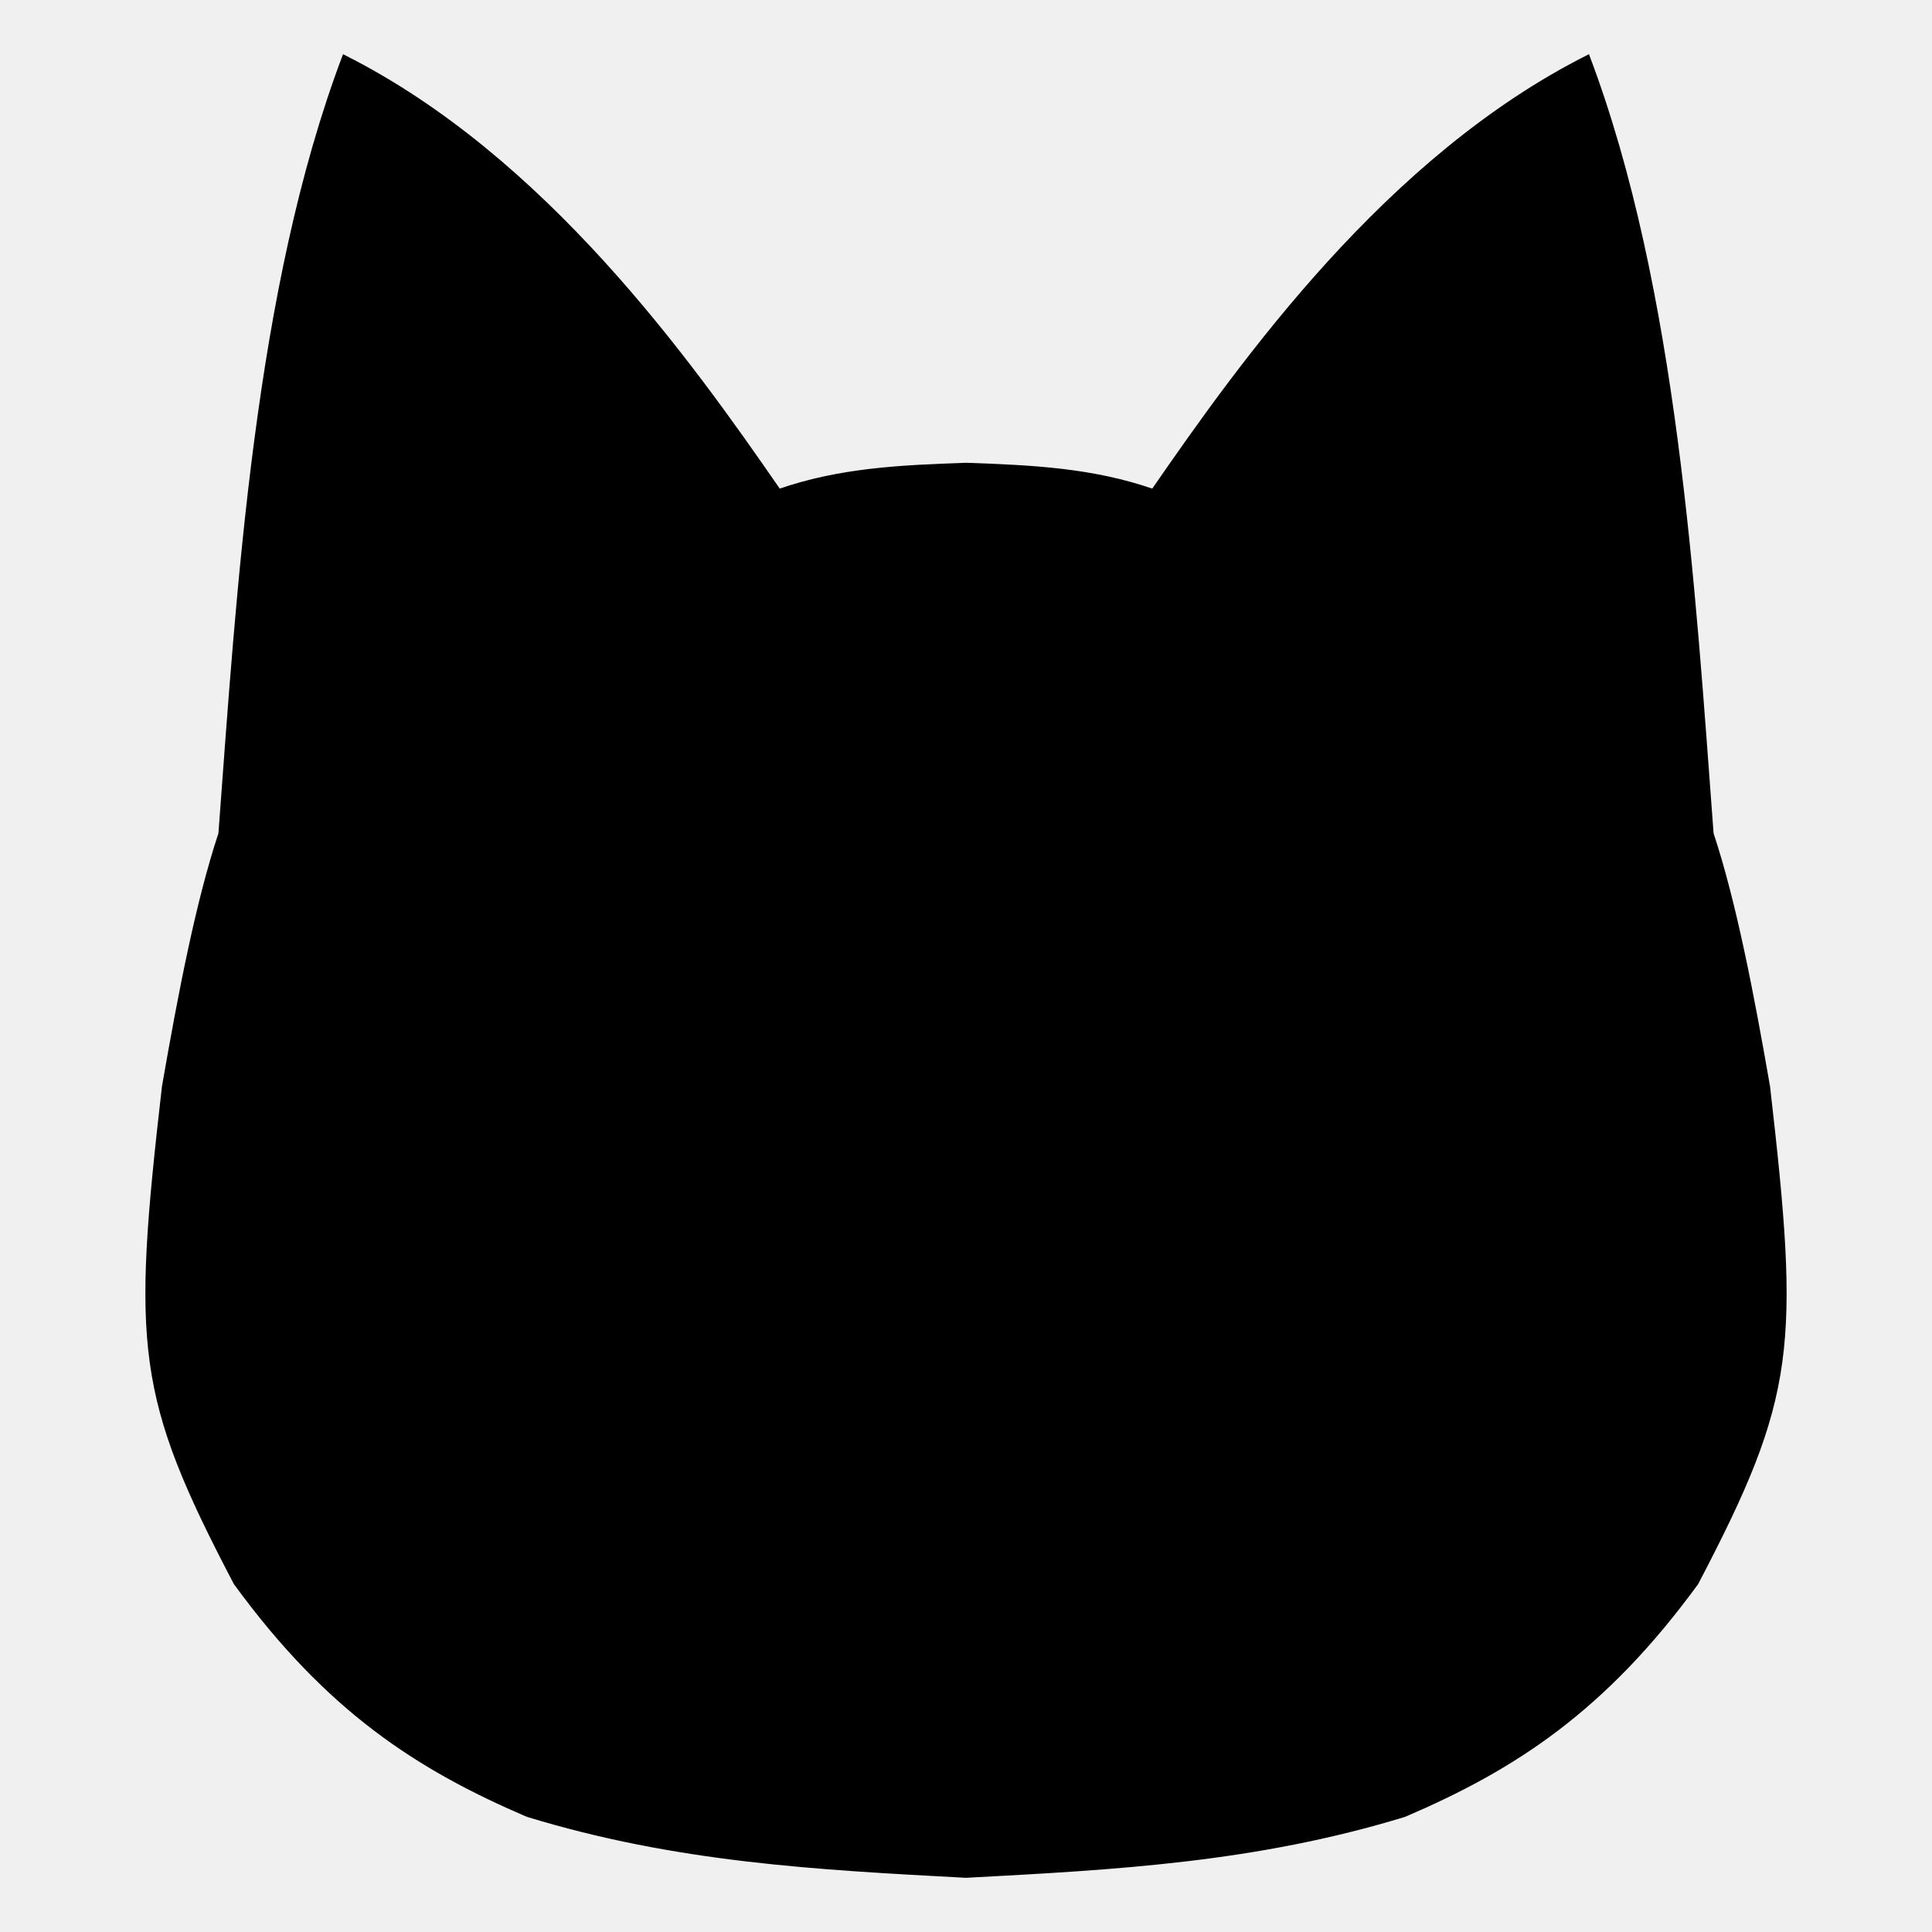
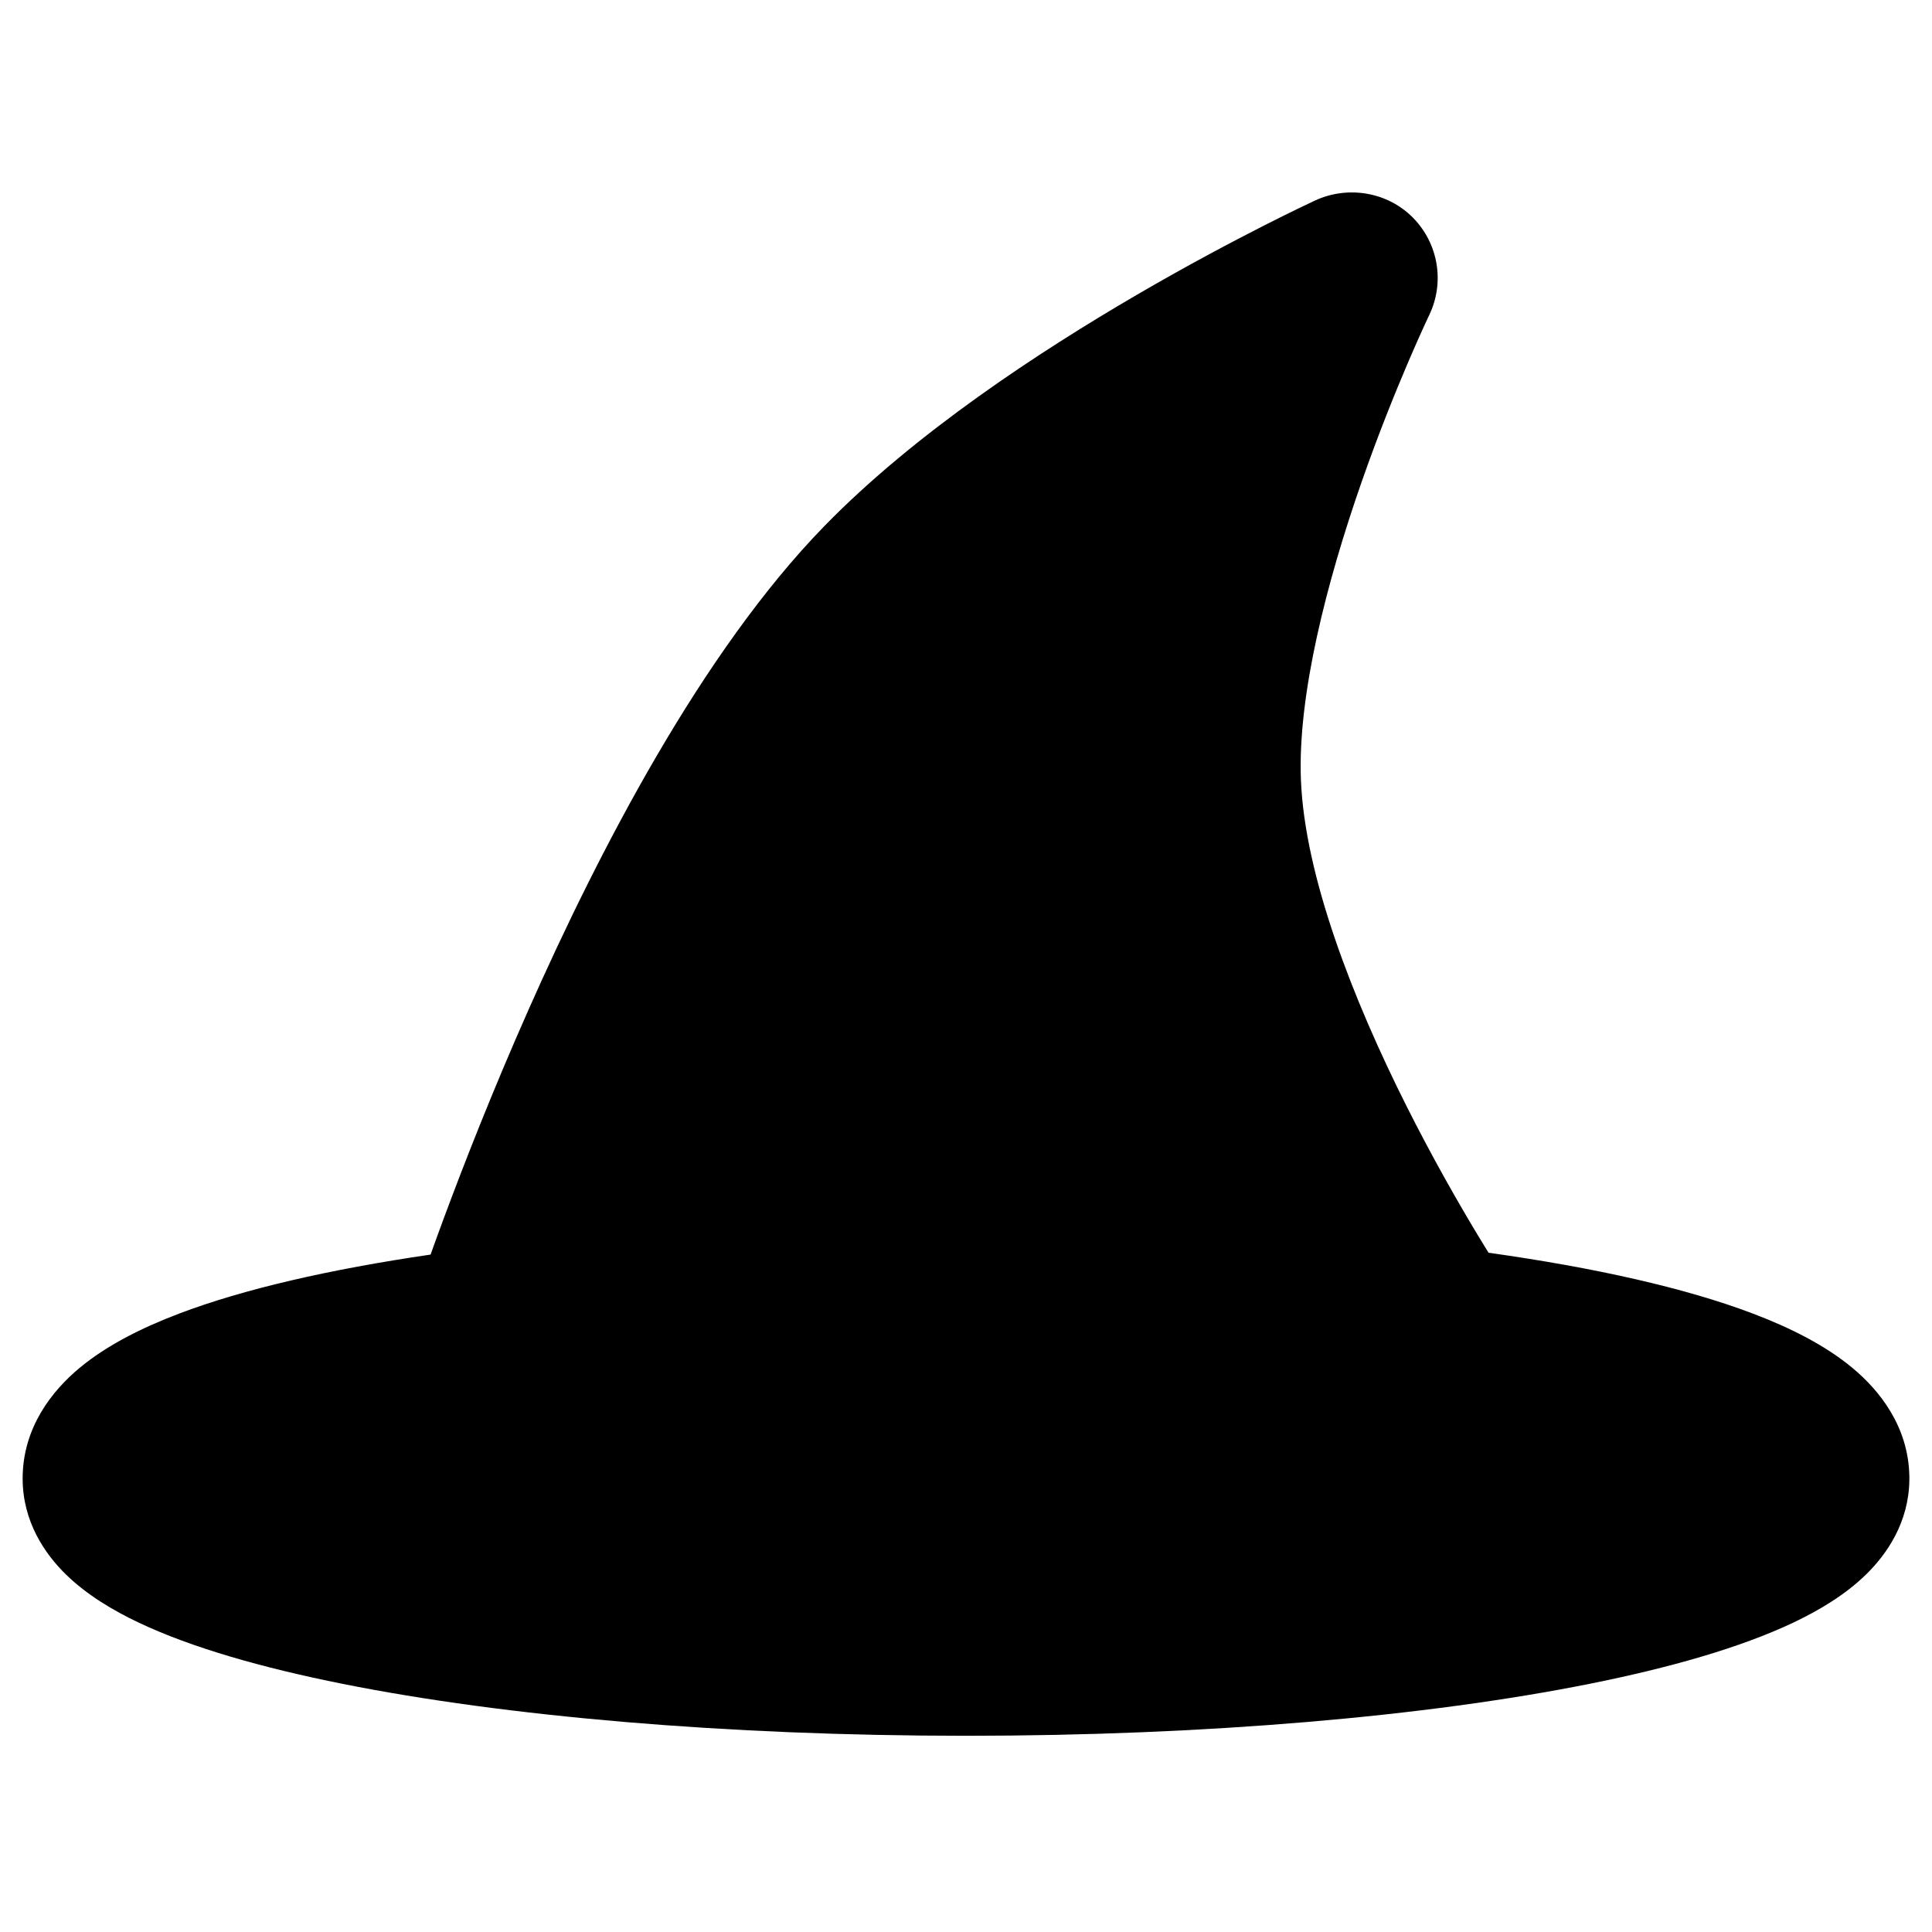
- <svg xmlns="http://www.w3.org/2000/svg" width="512" height="512" viewBox="0 0 512 512" version="1.1" id="svg1" xml:space="preserve">
-   <defs id="defs1">
-     <filter id="selectable_hidder_filter" width="1" height="1" x="0" y="0" style="color-interpolation-filters:sRGB;">
-       <feComposite id="boolops_hidder_primitive" result="composite1" operator="arithmetic" in2="SourceGraphic" in="BackgroundImage" />
-     </filter>
-   </defs>
-   <path style="fill:#000000;fill-rule:nonzero;stroke:#000000;stroke-width:1" d="M 131.468,481.177 C 102.426,468.727 78.613,453.327 54.099,419.704 28.089,370.037 27.179,357.166 35.12,288.12 39.368,263.701 44.039,239.321 50.078,221.105 54.952,155.95 59.64,76.801 82.878,15.232 c 53.076,26.733 91.339,80.392 115.265,115.02 16.106,-5.58 31.956,-6.323 49.557,-6.937 17.601,0.614 33.45,1.357 49.557,6.937 23.926,-34.628 62.189,-88.287 115.265,-115.02 23.238,61.569 27.927,140.718 32.801,205.873 6.038,18.216 10.71,42.596 14.957,67.015 7.942,69.046 7.031,81.918 -18.978,131.584 -24.514,33.623 -48.327,49.024 -77.369,61.473 -39.409,12.063 -76.481,14.014 -116.233,16.138 -39.752,-2.124 -76.824,-4.075 -116.233,-16.138 z" id="path1" transform="translate(8.3,-0.1753387)" />
+ <svg xmlns="http://www.w3.org/2000/svg" width="512" height="512" viewBox="0 0 512 512" fill="none">
+   <rect width="512" height="512" fill="white" />
+   <path d="M374.473 57.717C367.666 50.8 357.119 49.121 348.441 53.166C347.173 53.757 342.223 56.086 334.796 59.861C326.32 64.17 314.568 70.387 301.394 78.06C275.444 93.173 242.399 114.83 218.408 139.477C185.983 172.786 158.719 225.503 140.029 267.661C130.506 289.144 122.878 308.661 117.629 322.81C116.301 326.389 115.124 329.63 114.104 332.478C87.178 336.42 64.534 341.641 47.508 348.101C37.649 351.84 28.322 356.491 21.057 362.538C13.882 368.511 6 378.262 6 391.822C6 403.222 11.874 411.777 17.457 417.235C23.001 422.655 29.959 426.793 36.871 430.062C50.81 436.653 69.528 441.988 90.836 446.249C133.828 454.846 192.21 460 256.001 460C319.79 460 378.172 454.846 421.164 446.249C442.472 441.988 461.19 436.653 475.129 430.062C482.041 426.793 488.999 422.655 494.543 417.235C500.039 411.862 505.817 403.489 505.996 392.353L506 391.822L505.995 391.188C505.754 377.959 498.012 368.417 490.945 362.534C483.679 356.485 474.35 351.835 464.491 348.095C446.749 341.366 422.906 335.982 394.476 331.987C393.6 330.57 392.633 328.995 391.595 327.273C386.477 318.777 379.633 306.842 372.737 293.115C358.503 264.781 345.757 232.098 344.756 206.636C343.87 184.121 351.638 154.087 360.819 127.789C365.27 115.041 369.795 103.877 373.207 95.907C374.909 91.931 376.325 88.771 377.302 86.633C377.79 85.564 378.167 84.752 378.416 84.222C378.54 83.958 378.632 83.763 378.69 83.643C378.718 83.583 378.739 83.541 378.75 83.518C378.753 83.511 378.756 83.505 378.757 83.501C382.909 74.863 381.196 64.549 374.473 57.717Z" fill="black" />
</svg>
